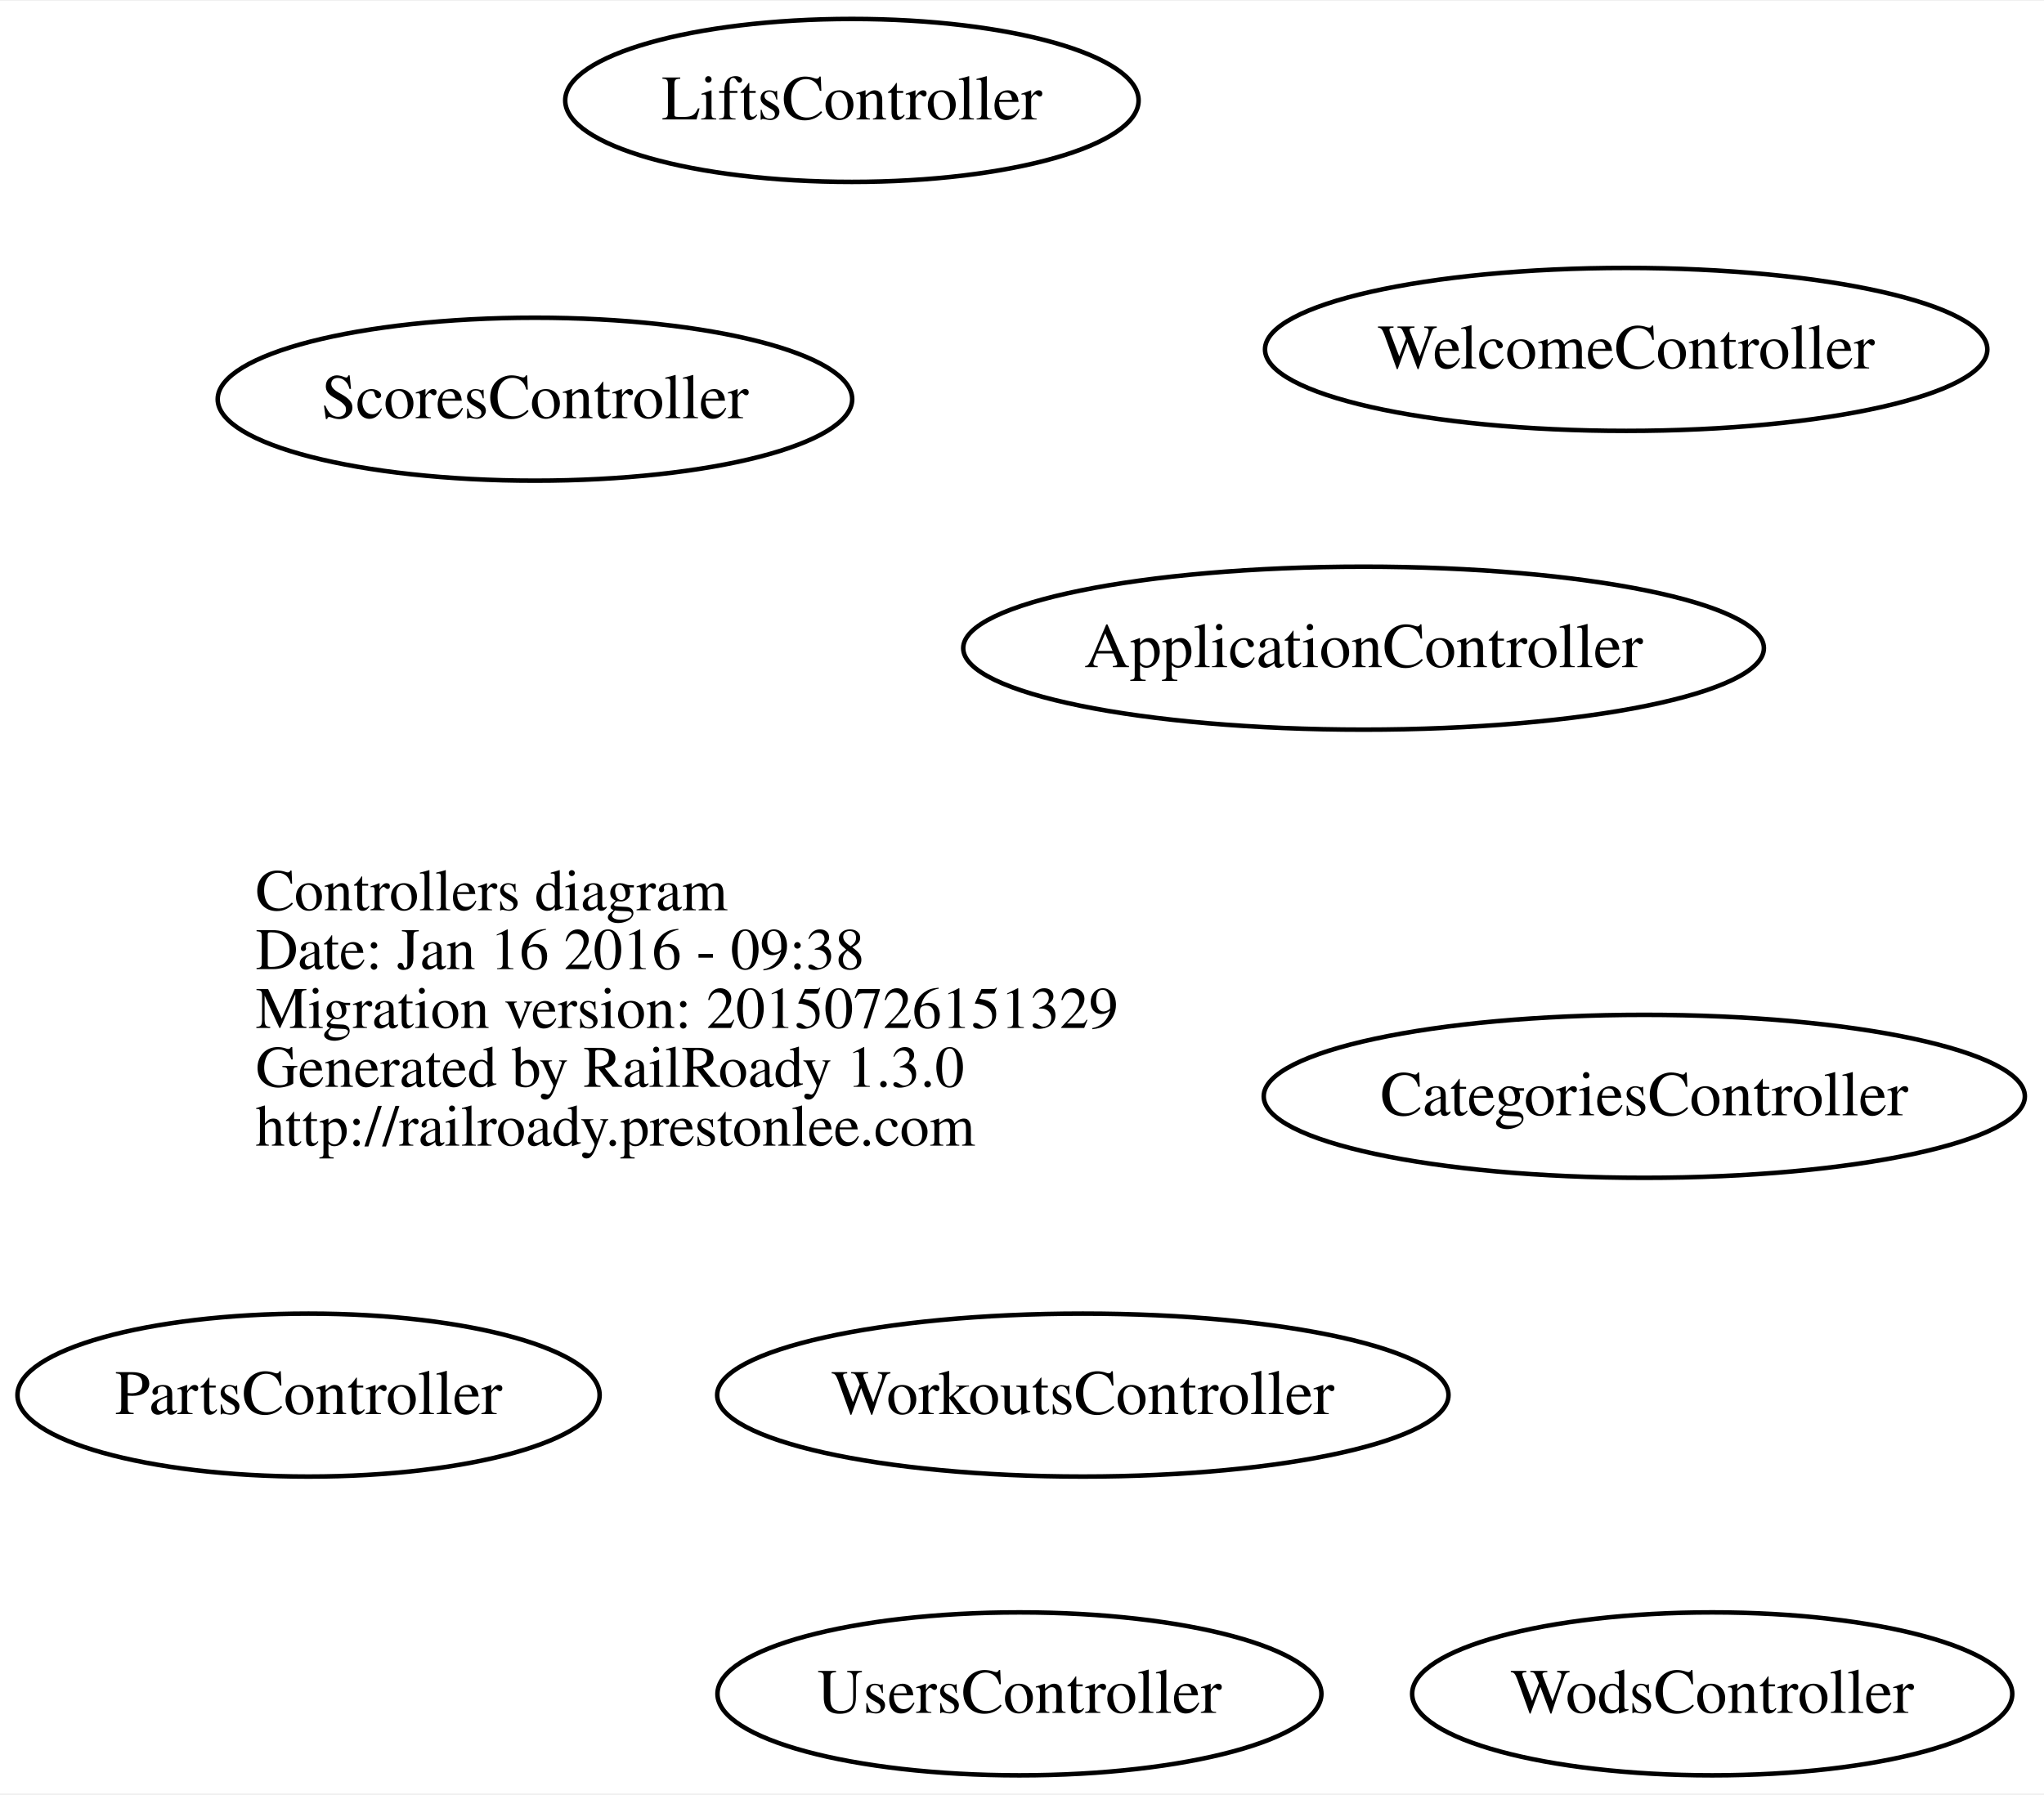
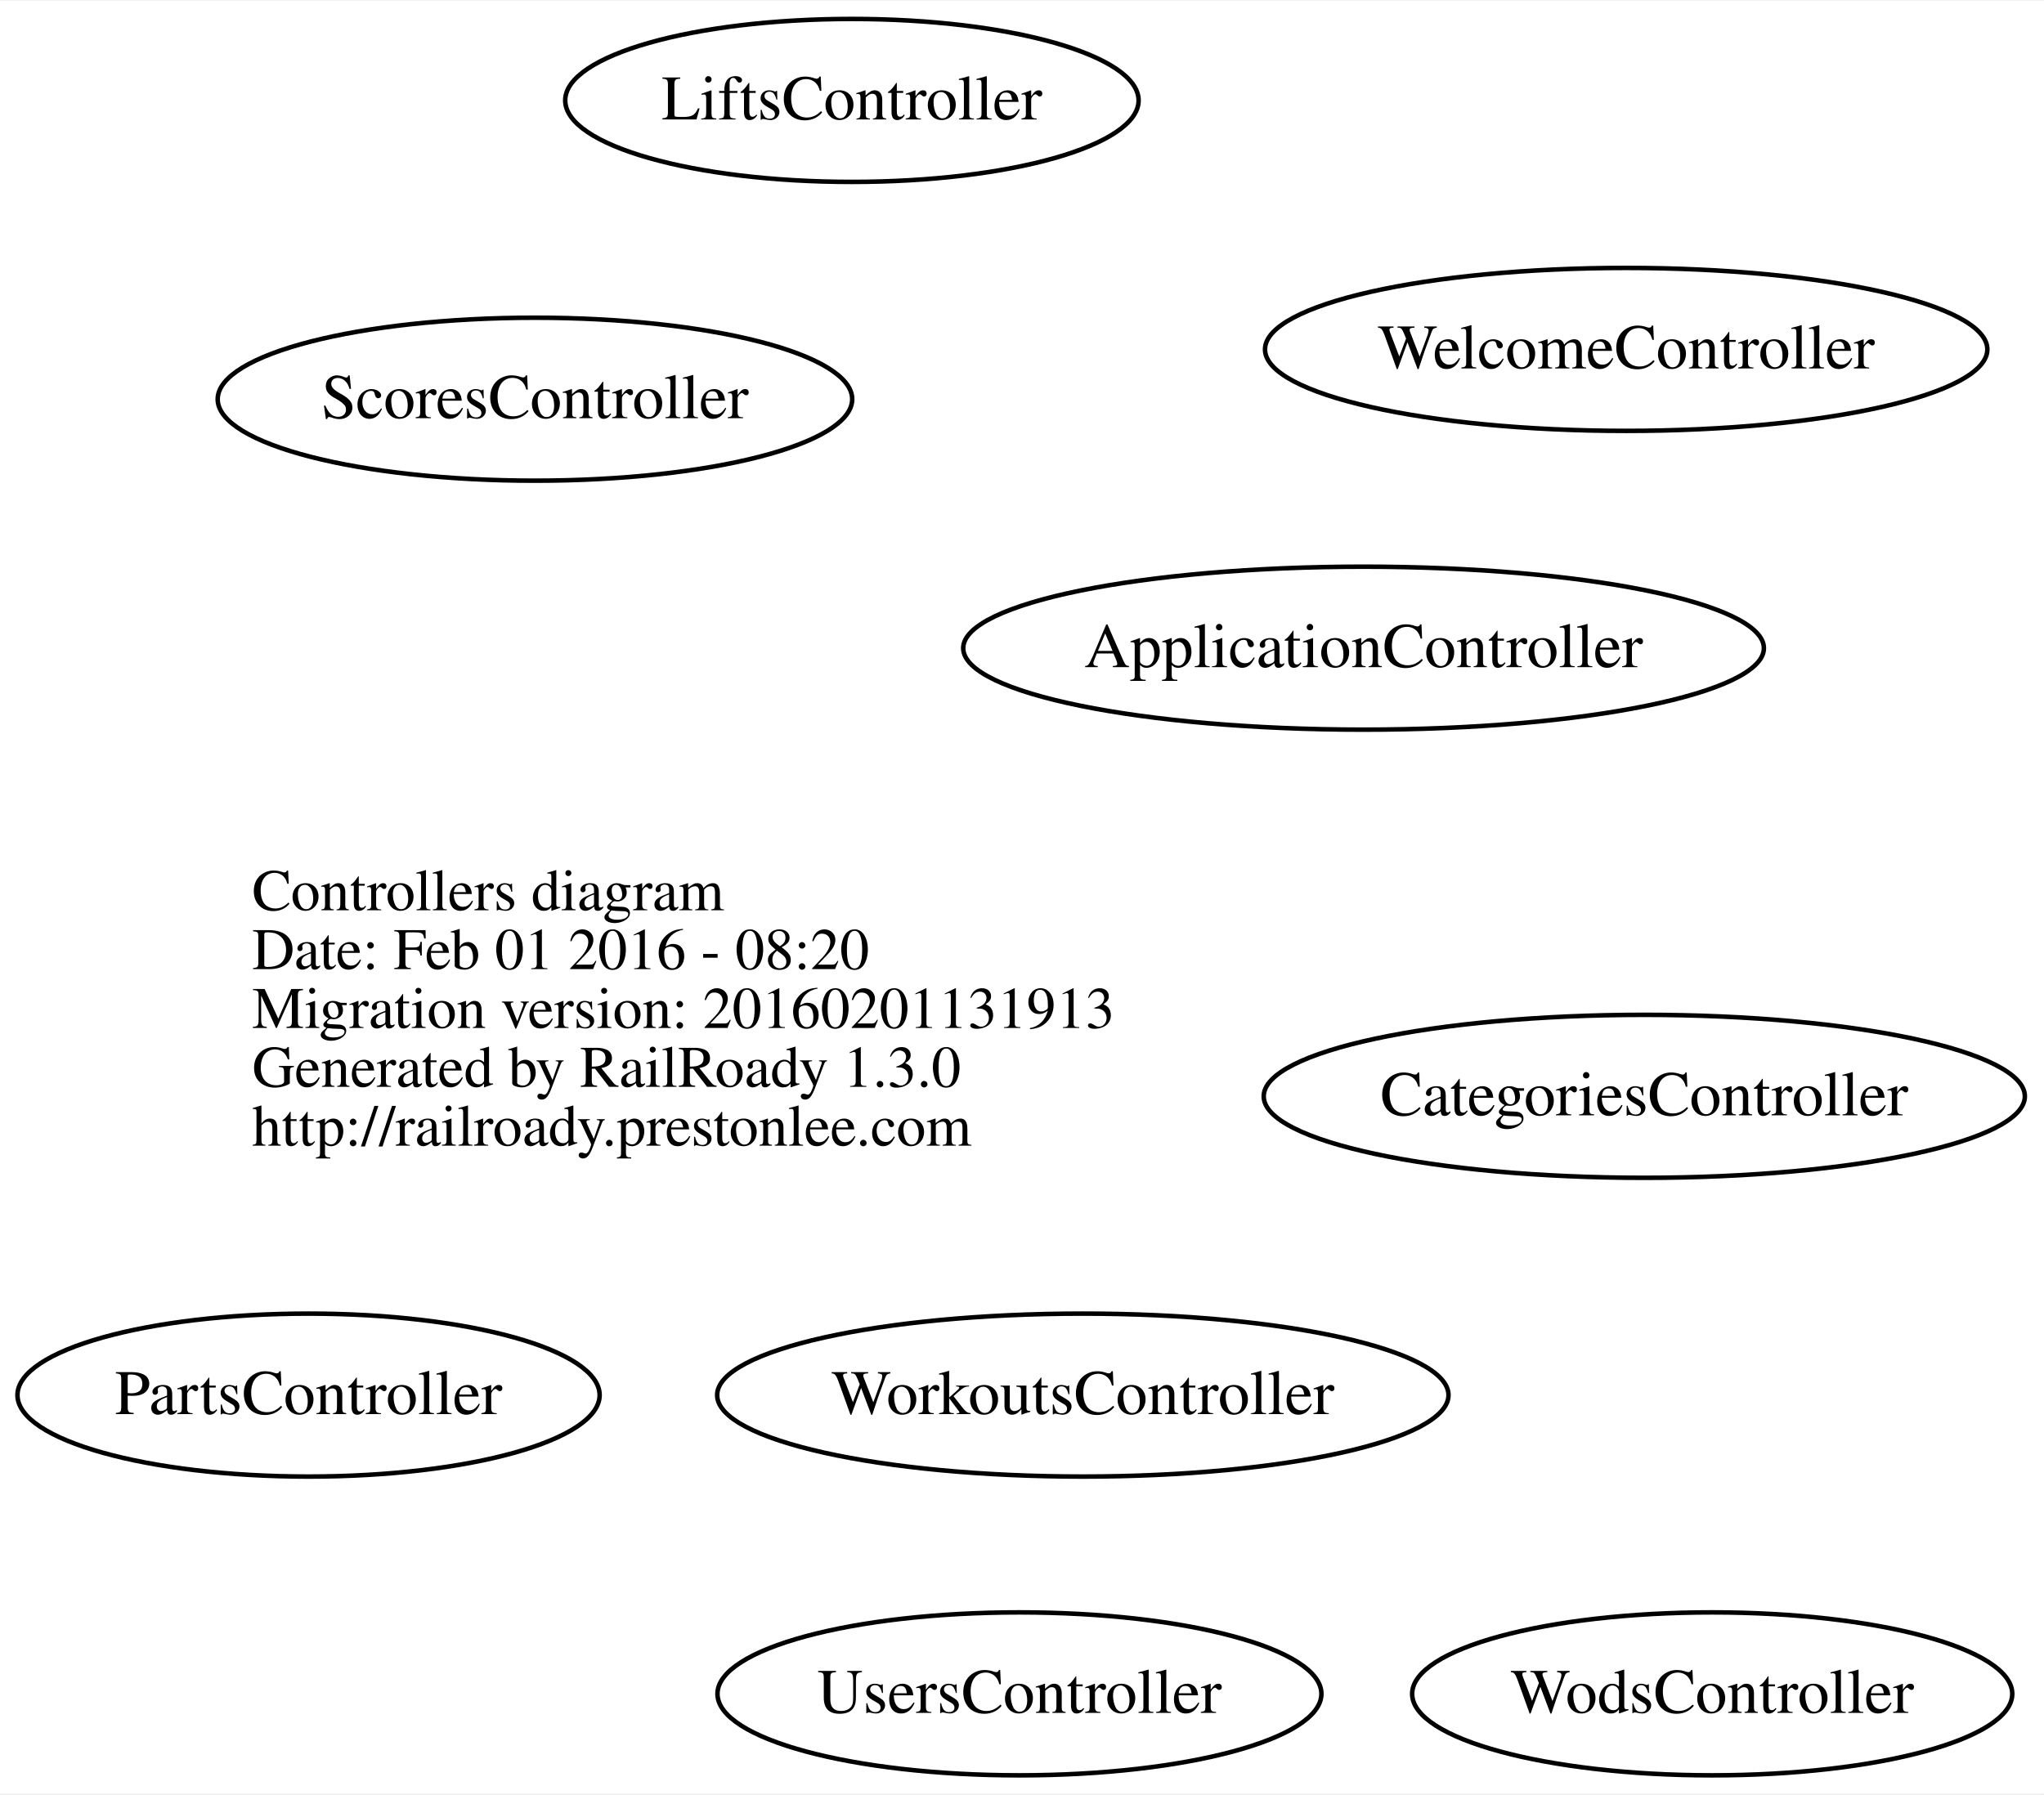
<svg xmlns="http://www.w3.org/2000/svg" width="451pt" height="396pt" viewBox="0.00 0.00 451.42 396.00">
  <g id="graph0" class="graph" transform="scale(1 1) rotate(0) translate(158.144 216)">
    <polygon fill="white" stroke="none" points="-158.144,180 -158.144,-216 293.274,-216 293.274,180 -158.144,180" />
    <g id="node1" class="node">
-       <text text-anchor="start" x="-101.688" y="-15.1" font-family="Times,serif" font-size="13.00">Controllers diagram</text>
-       <text text-anchor="start" x="-101.688" y="-2.1" font-family="Times,serif" font-size="13.00">Date: Jan 16 2016 - 09:38</text>
-       <text text-anchor="start" x="-101.688" y="10.9" font-family="Times,serif" font-size="13.00">Migration version: 20150726151329</text>
-       <text text-anchor="start" x="-101.688" y="23.9" font-family="Times,serif" font-size="13.00">Generated by RailRoady 1.3.0</text>
-       <text text-anchor="start" x="-101.688" y="36.9" font-family="Times,serif" font-size="13.00">http://railroady.prestonlee.com</text>
+       <text text-anchor="start" x="-102.45" y="-15.1" font-family="Times,serif" font-size="13.00">Controllers diagram</text>
+       <text text-anchor="start" x="-102.45" y="-2.1" font-family="Times,serif" font-size="13.00">Date: Feb 01 2016 - 08:20</text>
+       <text text-anchor="start" x="-102.45" y="10.9" font-family="Times,serif" font-size="13.00">Migration version: 20160201131913</text>
+       <text text-anchor="start" x="-102.45" y="23.9" font-family="Times,serif" font-size="13.00">Generated by RailRoady 1.3.0</text>
+       <text text-anchor="start" x="-102.45" y="36.9" font-family="Times,serif" font-size="13.00">http://railroady.prestonlee.com</text>
    </g>
    <g id="node2" class="node">
      <ellipse fill="none" stroke="black" cx="143" cy="-73" rx="88.417" ry="18" />
      <text text-anchor="middle" x="143" y="-68.8" font-family="Times,serif" font-size="14.00">ApplicationController</text>
    </g>
    <g id="node3" class="node">
      <ellipse fill="none" stroke="black" cx="205" cy="26" rx="84.05" ry="18" />
      <text text-anchor="middle" x="205" y="30.2" font-family="Times,serif" font-size="14.00">CategoriesController</text>
    </g>
    <g id="node4" class="node">
      <ellipse fill="none" stroke="black" cx="30" cy="-194" rx="63.318" ry="18" />
      <text text-anchor="middle" x="30" y="-189.8" font-family="Times,serif" font-size="14.00">LiftsController</text>
    </g>
    <g id="node5" class="node">
      <ellipse fill="none" stroke="black" cx="-90" cy="92" rx="64.287" ry="18" />
      <text text-anchor="middle" x="-90" y="96.2" font-family="Times,serif" font-size="14.00">PartsController</text>
    </g>
    <g id="node6" class="node">
      <ellipse fill="none" stroke="black" cx="-40" cy="-128" rx="70.067" ry="18" />
      <text text-anchor="middle" x="-40" y="-123.8" font-family="Times,serif" font-size="14.00">ScoresController</text>
    </g>
    <g id="node7" class="node">
      <ellipse fill="none" stroke="black" cx="67" cy="158" rx="66.692" ry="18" />
      <text text-anchor="middle" x="67" y="162.2" font-family="Times,serif" font-size="14.00">UsersController</text>
    </g>
    <g id="node8" class="node">
      <ellipse fill="none" stroke="black" cx="201" cy="-139" rx="79.765" ry="18" />
      <text text-anchor="middle" x="201" y="-134.8" font-family="Times,serif" font-size="14.00">WelcomeController</text>
    </g>
    <g id="node9" class="node">
      <ellipse fill="none" stroke="black" cx="220" cy="158" rx="66.269" ry="18" />
      <text text-anchor="middle" x="220" y="162.2" font-family="Times,serif" font-size="14.00">WodsController</text>
    </g>
    <g id="node10" class="node">
      <ellipse fill="none" stroke="black" cx="81" cy="92" rx="80.76" ry="18" />
      <text text-anchor="middle" x="81" y="96.2" font-family="Times,serif" font-size="14.00">WorkoutsController</text>
    </g>
  </g>
</svg>
